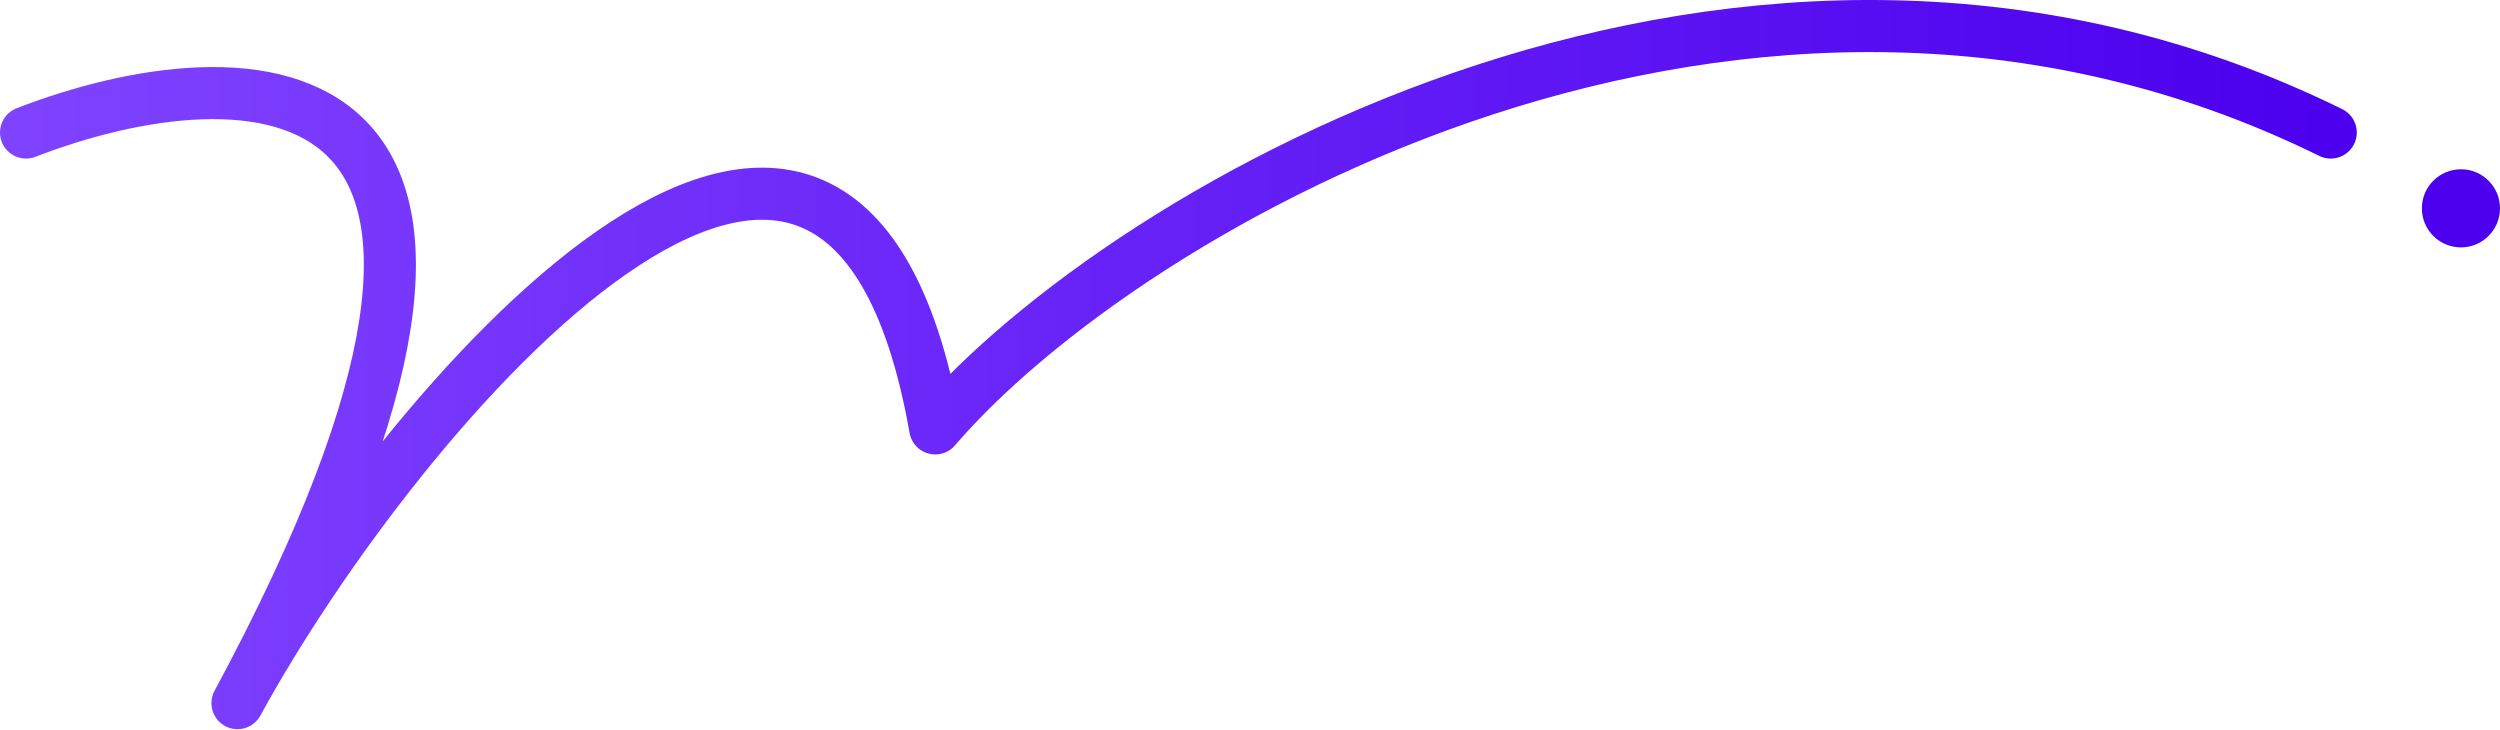
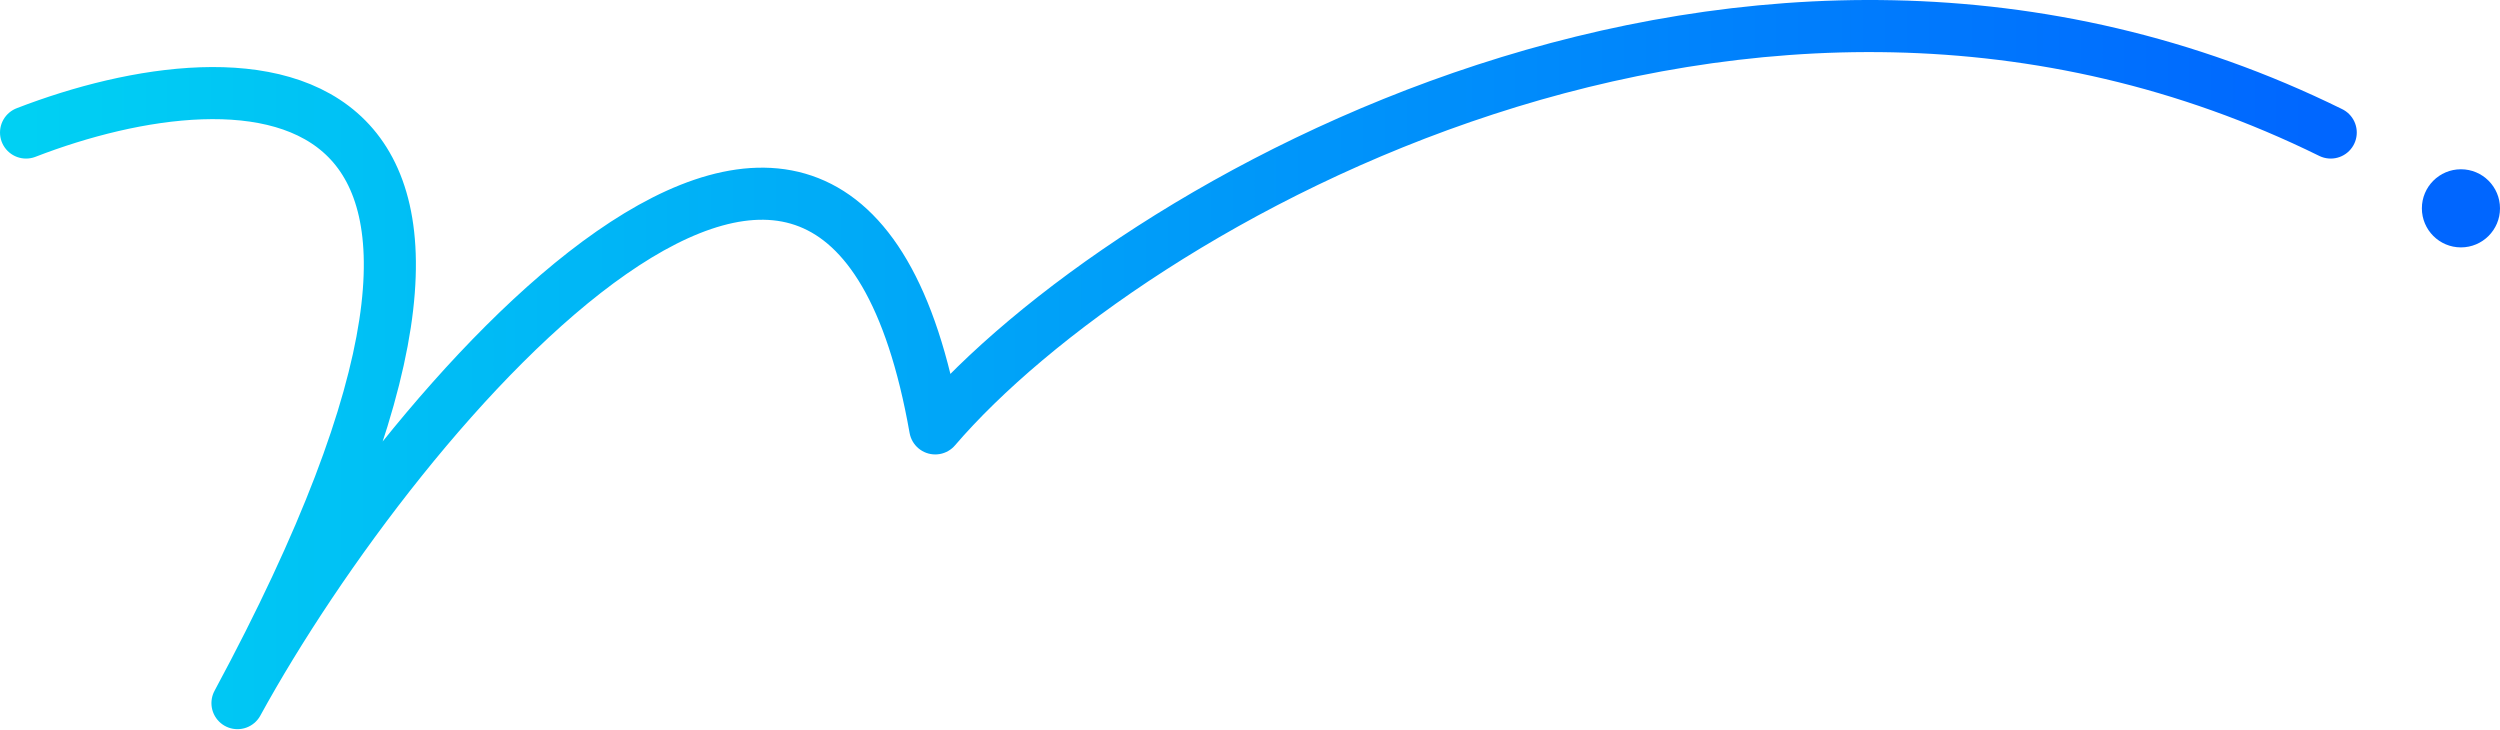
<svg xmlns="http://www.w3.org/2000/svg" width="192" height="56" viewBox="0 0 192 56" fill="none">
-   <path d="M2 10.178C18.78 3.686 45.519 3.361 18.238 54C30.688 31.277 64.518 -8.487 71.826 32.901C86.44 15.858 134.182 -11.896 179 10.178" stroke="url(#paint0_linear_534_1841)" stroke-width="4" stroke-linecap="round" stroke-linejoin="round" />
-   <circle cx="189" cy="16" r="3" fill="#4C00EE" />
+   <path d="M2 10.178C18.78 3.686 45.519 3.361 18.238 54C30.688 31.277 64.518 -8.487 71.826 32.901C86.44 15.858 134.182 -11.896 179 10.178" stroke="url(#paint0_linear_534_1681)" stroke-width="4" stroke-linecap="round" stroke-linejoin="round" />
+   <circle cx="189" cy="16" r="3" fill="#0066FF" />
  <defs>
-     <linearGradient id="paint0_linear_534_1841" x1="2" y1="28" x2="179" y2="28" gradientUnits="userSpaceOnUse">
-       <stop stop-color="#7F42FF" />
-       <stop offset="1" stop-color="#4C00EE" />
+     <linearGradient id="paint0_linear_534_1681" x1="2" y1="28" x2="179" y2="28" gradientUnits="userSpaceOnUse">
+       <stop stop-color="#00D0F3" />
+       <stop offset="1" stop-color="#0066FF" />
    </linearGradient>
  </defs>
</svg>
